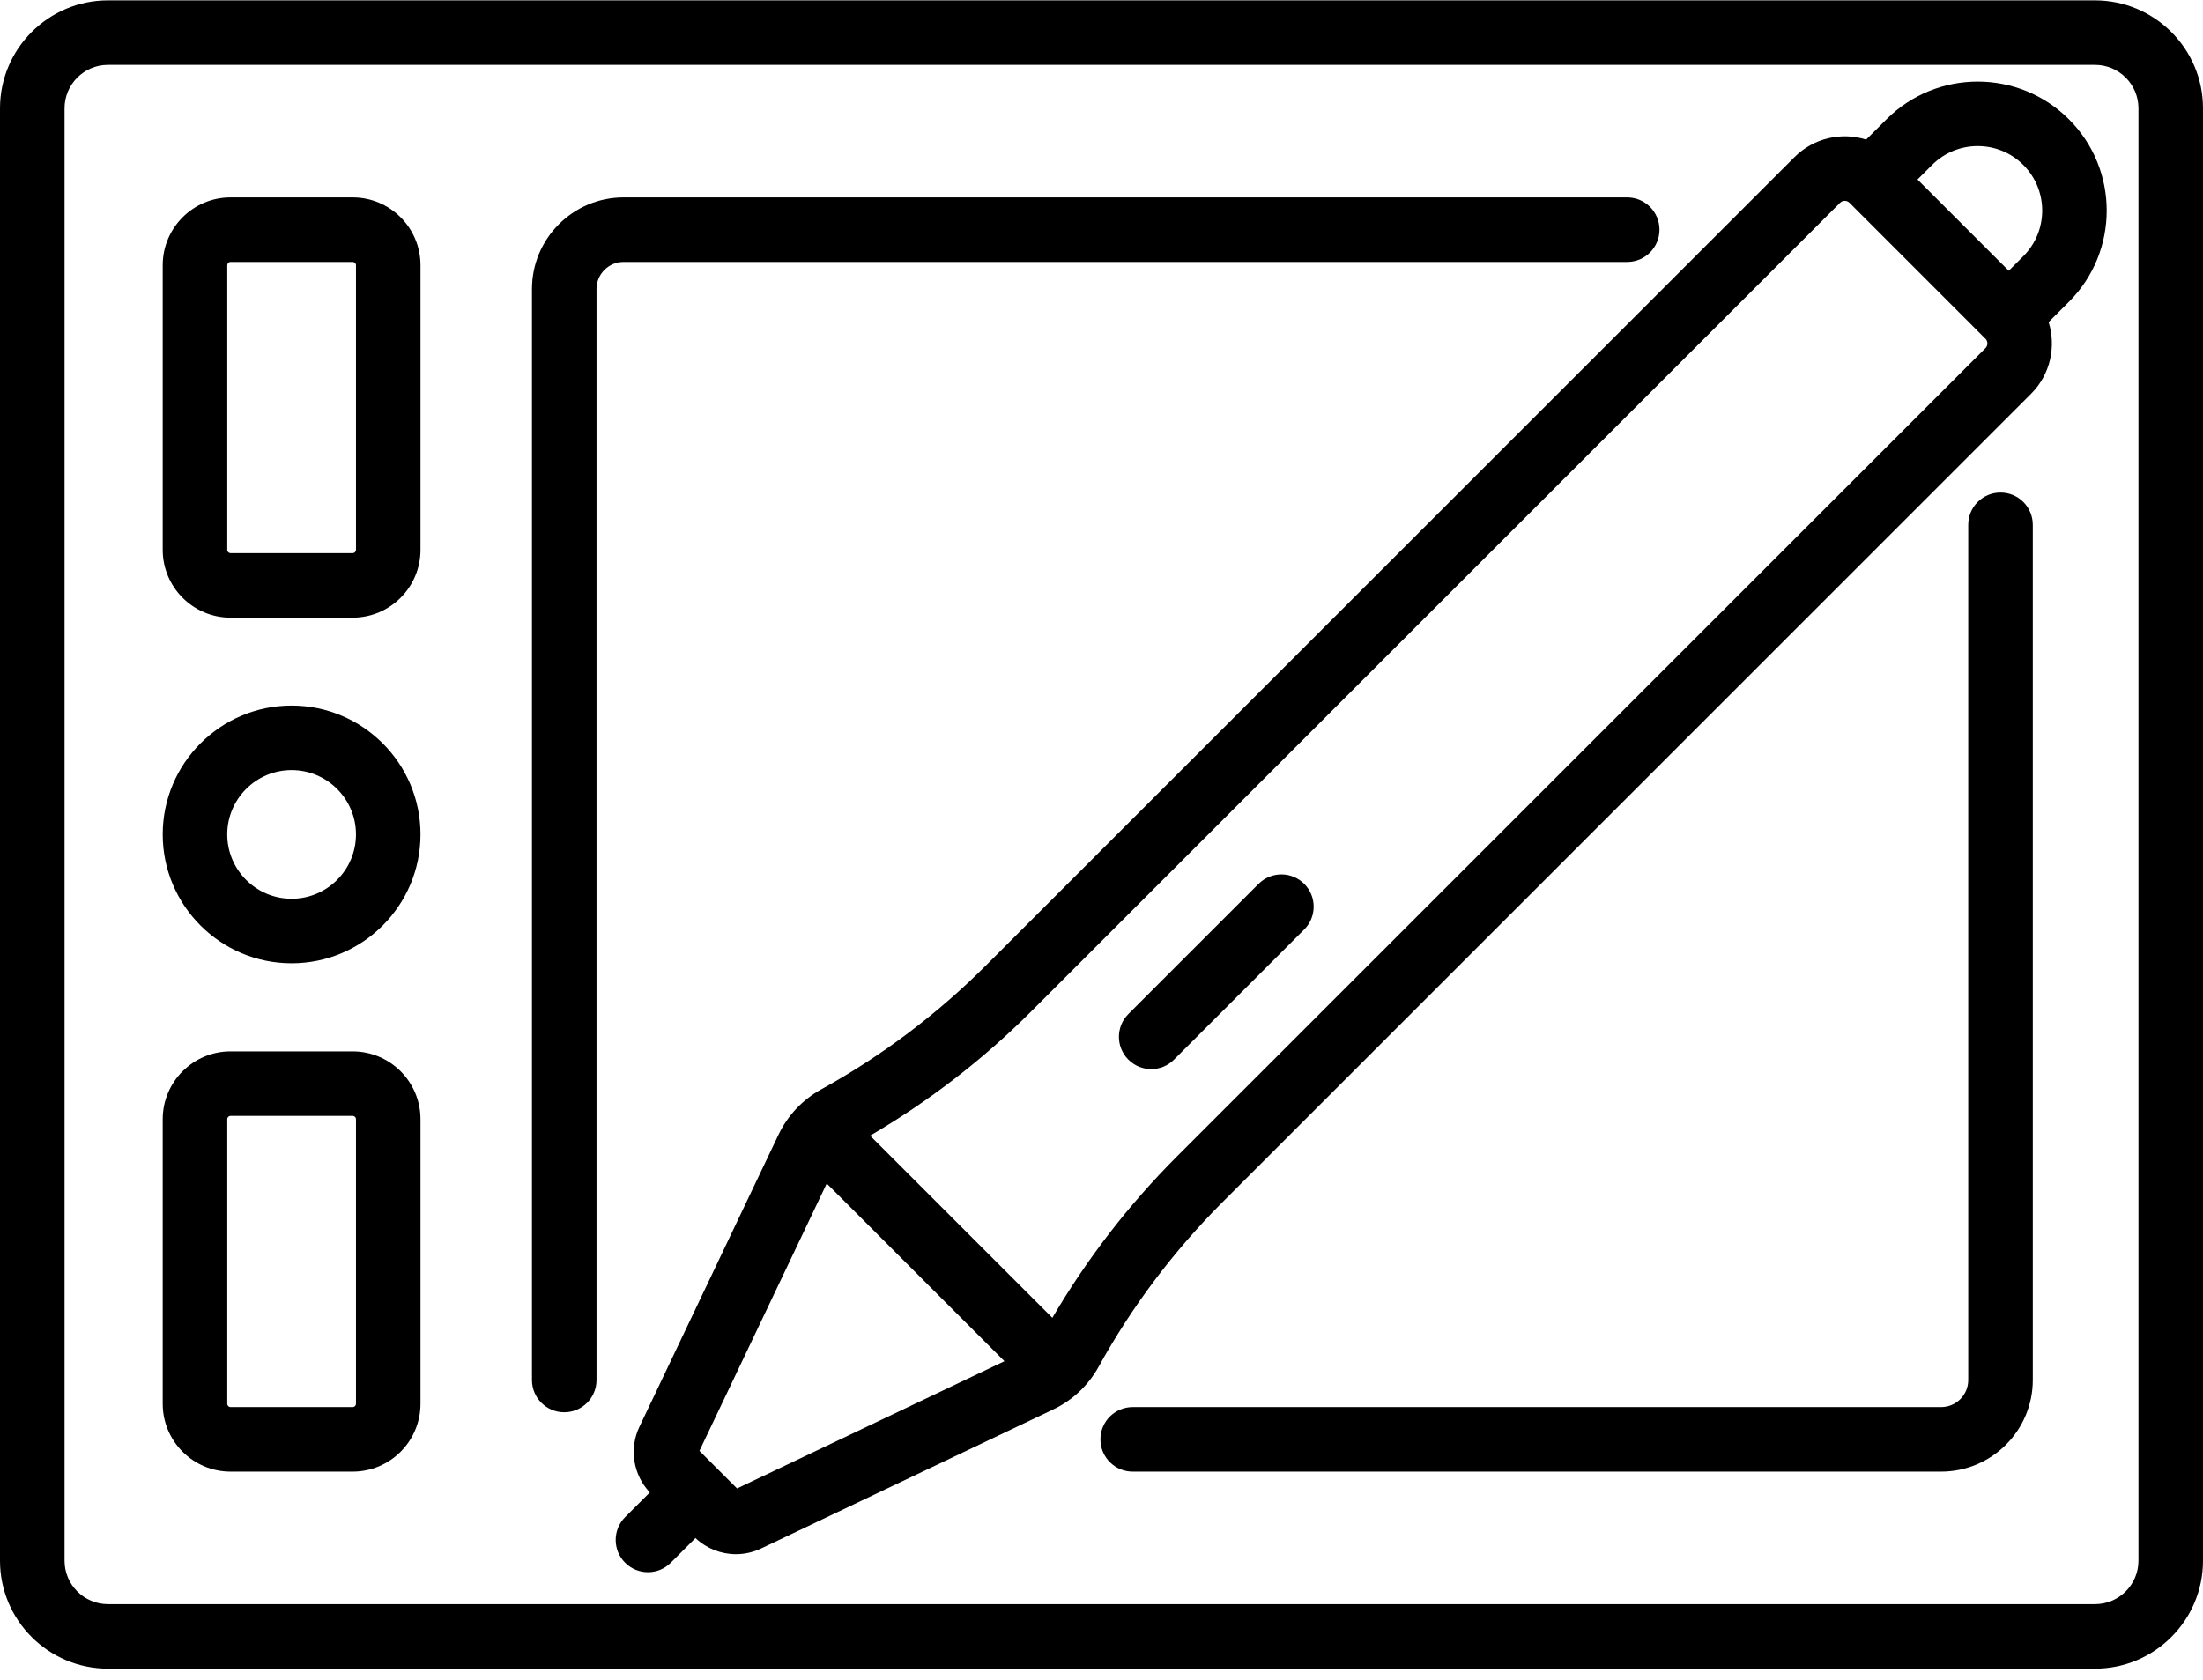
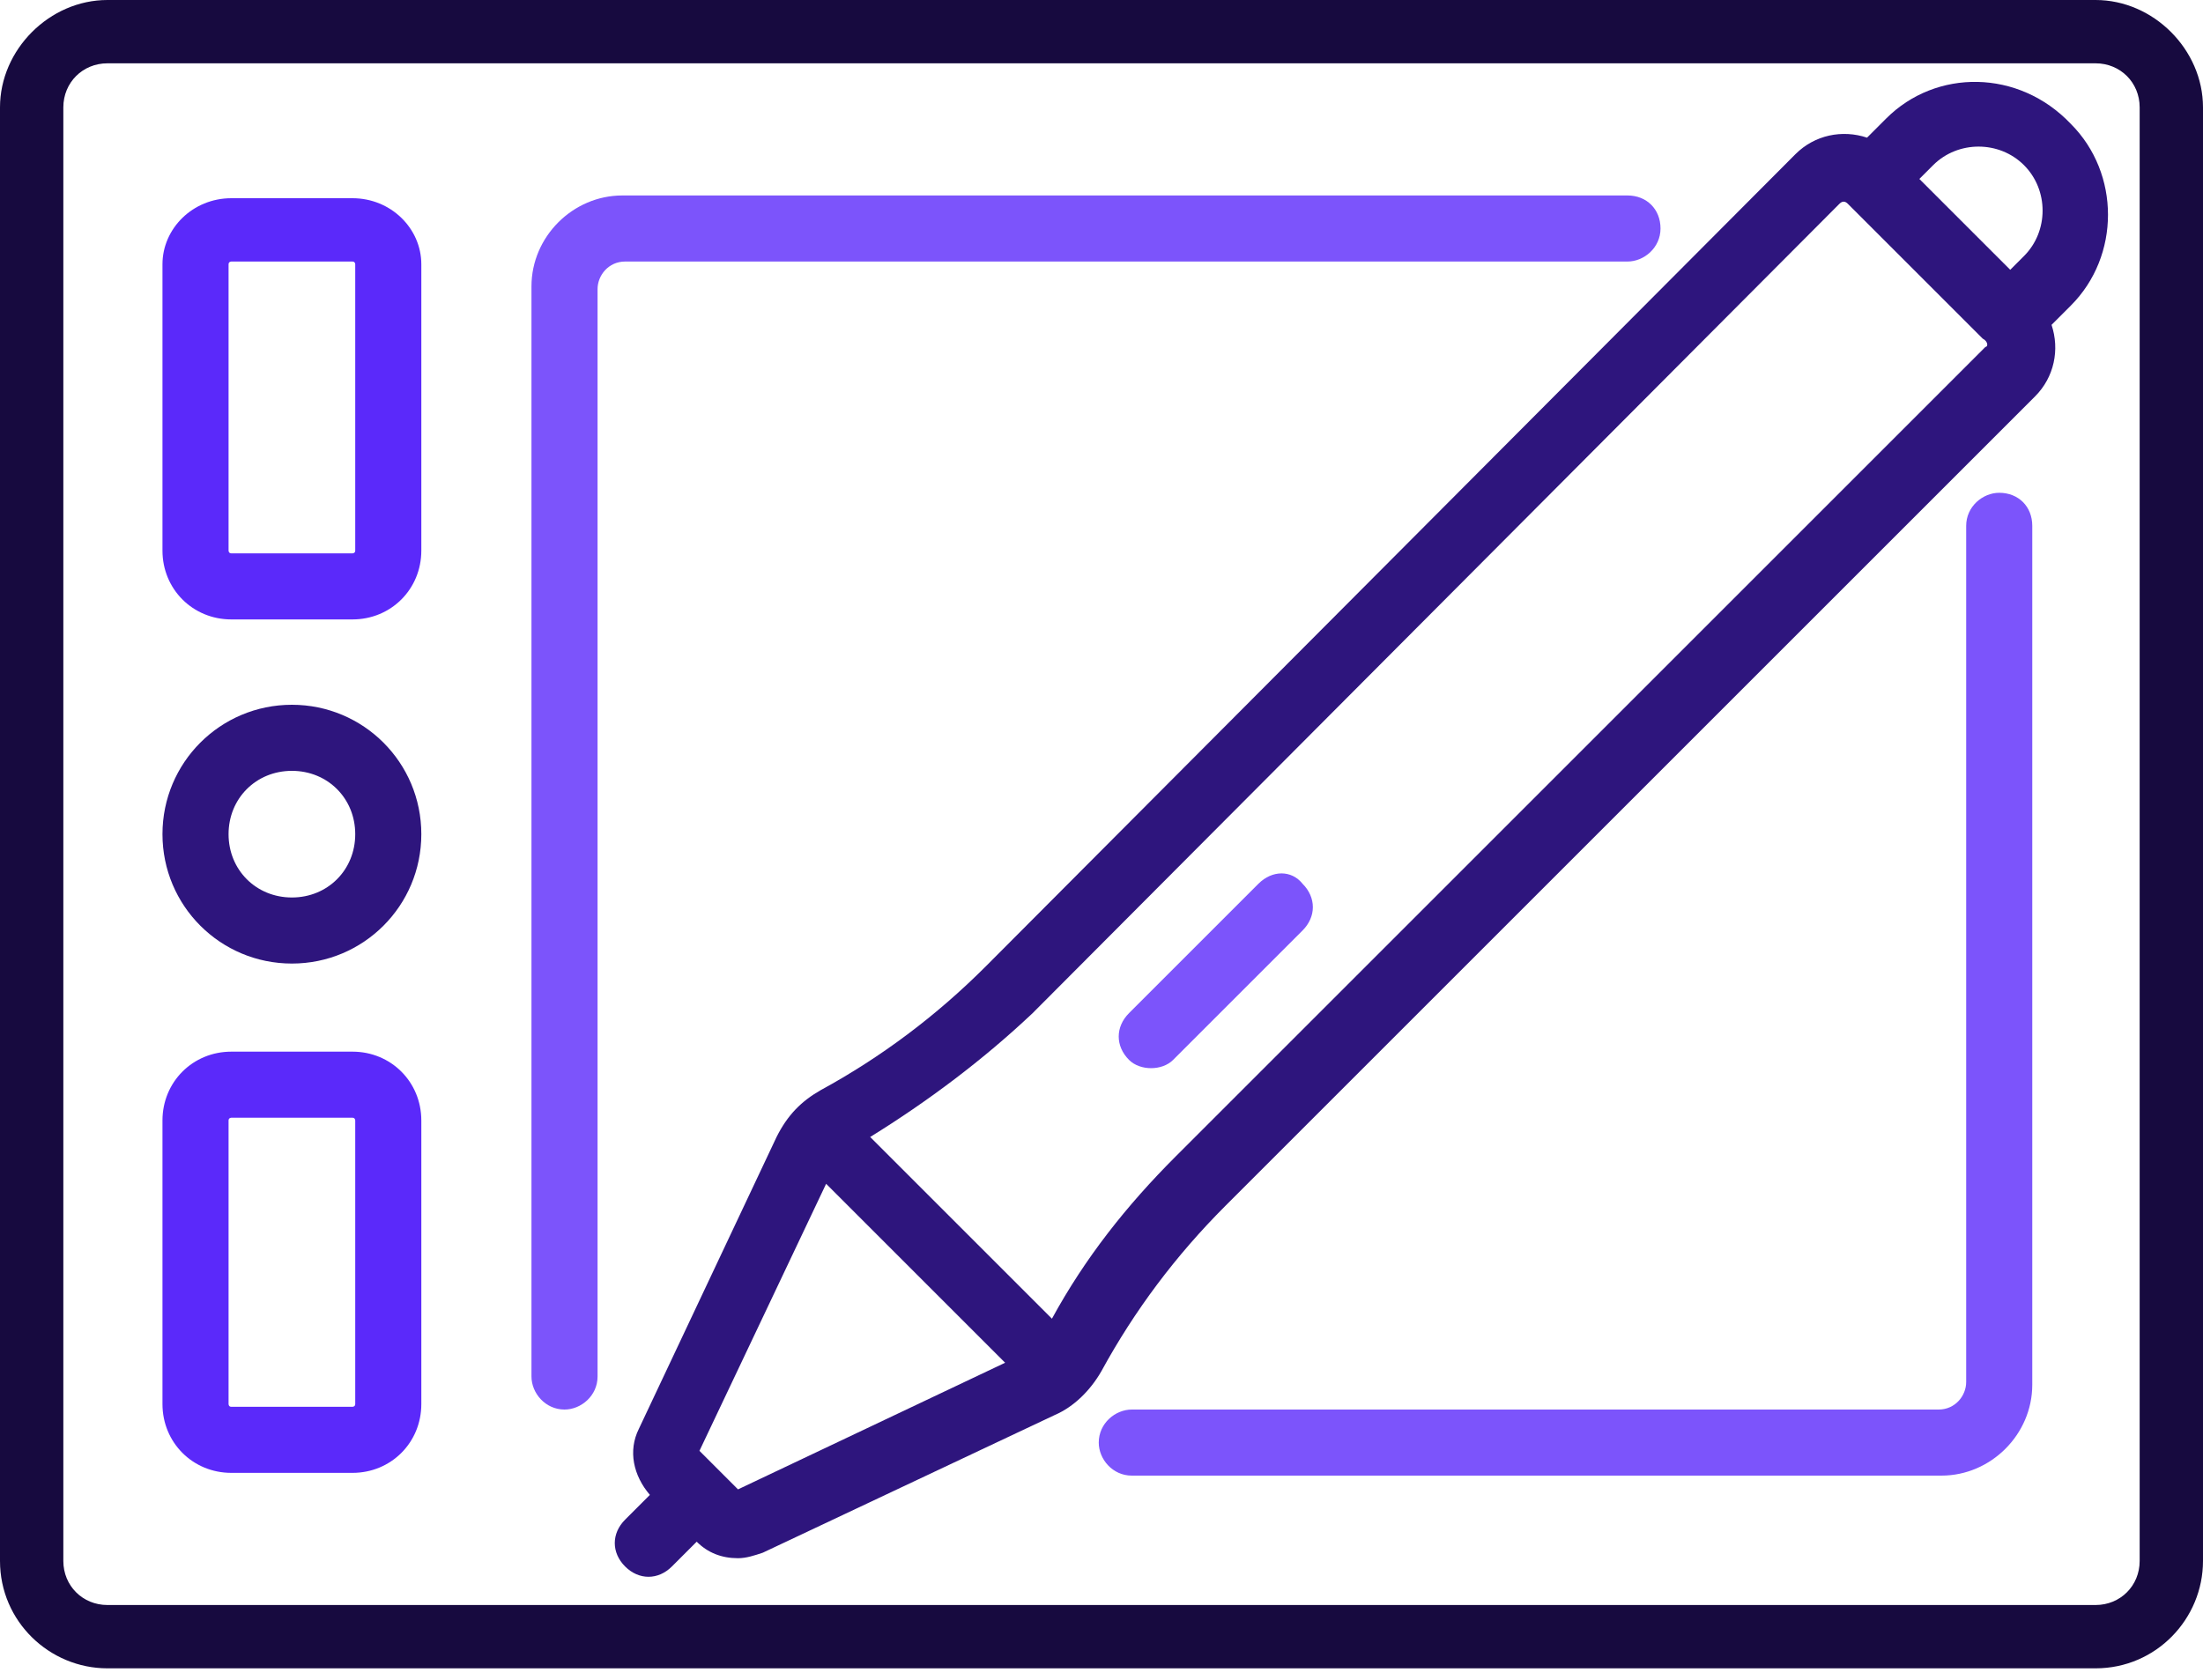
- <svg xmlns="http://www.w3.org/2000/svg" width="80px" height="61px" viewBox="0 0 80 61" version="1.1">
-   <g id="✨Symbols" stroke="none" stroke-width="1" fill="none" fill-rule="evenodd">
-     <g id="01-Base-/-Ic-/-GraphicTablet" transform="translate(0, -10)" fill="#000000" fill-rule="nonzero">
+ <svg xmlns="http://www.w3.org/2000/svg" version="1.1" id="Calque_1" x="0px" y="0px" viewBox="0 0 80 61" style="enable-background:new 0 0 80 61;" xml:space="preserve">
+   <style type="text/css">
+ 	.st0{fill:#7C54FB;}
+ 	.st1{fill:#2E157D;}
+ 	.st2{fill:#170A3F;}
+ 	.st3{fill:#5B29FA;}
+ 	.st4{fill:#441FBB;}
+ 	.st5{fill:#9D7FFC;}
+ 	.st6{fill:#BDA9FD;}
+ </style>
+   <g>
+     <g transform="translate(0, -10)">
      <g id="graphic-tablet" transform="translate(0, 10)">
-         <path d="M45.704,32.105 L40.976,36.833 C40.518,37.291 40.518,38.033 40.976,38.49 C41.205,38.719 41.505,38.834 41.805,38.834 C42.104,38.834 42.404,38.719 42.633,38.49 L47.362,33.762 C47.819,33.304 47.819,32.562 47.362,32.105 C46.904,31.647 46.162,31.647 45.704,32.105 L45.704,32.105 Z" id="Path" />
-         <path d="M68.505,4.334 L67.768,5.07 C66.869,4.788 65.864,5.008 65.163,5.709 L35.796,35.076 C34.026,36.846 32.017,38.358 29.825,39.568 C29.142,39.945 28.604,40.517 28.268,41.221 L23.219,51.828 C22.84,52.624 22.994,53.573 23.598,54.211 L22.701,55.108 C22.244,55.566 22.244,56.308 22.701,56.765 C23.159,57.223 23.901,57.223 24.358,56.765 L25.255,55.868 C25.659,56.25 26.188,56.454 26.724,56.454 C27.034,56.454 27.347,56.386 27.639,56.247 L38.245,51.198 C38.949,50.863 39.521,50.324 39.898,49.641 C41.109,47.45 42.62,45.441 44.39,43.671 L44.39,43.671 L73.757,14.303 C74.46,13.6 74.672,12.59 74.394,11.7 L75.132,10.962 C76.96,9.135 76.96,6.161 75.132,4.334 C73.306,2.506 70.332,2.506 68.505,4.334 Z M73.475,5.991 C74.389,6.905 74.389,8.391 73.475,9.305 L72.946,9.834 L69.632,6.52 L70.162,5.991 C71.075,5.077 72.562,5.077 73.475,5.991 L73.475,5.991 Z M26.765,54.067 L25.399,52.701 L30.022,42.99 L36.476,49.444 L26.765,54.067 Z M72.1,12.646 L42.733,42.013 L42.733,42.013 C40.982,43.765 39.466,45.733 38.215,47.869 L31.598,41.252 C33.733,40.001 35.701,38.485 37.453,36.733 L66.82,7.366 C66.914,7.272 67.064,7.271 67.16,7.363 C67.203,7.405 72.023,12.225 72.105,12.31 C72.106,12.31 72.107,12.311 72.107,12.311 C72.194,12.406 72.192,12.554 72.1,12.646 L72.1,12.646 Z" id="Shape" />
-         <path d="M76.079,0.013 L3.92,0.013 C1.759,0.013 0,1.771 0,3.933 L0,56.692 C0,58.854 1.759,60.612 3.92,60.612 L76.079,60.612 C78.241,60.612 80,58.854 80,56.692 L80,3.933 C80,1.771 78.241,0.013 76.079,0.013 Z M77.656,56.692 C77.656,57.561 76.949,58.269 76.079,58.269 L3.92,58.269 C3.051,58.269 2.344,57.561 2.344,56.692 L2.344,3.933 C2.344,3.064 3.051,2.356 3.92,2.356 L76.079,2.356 C76.949,2.356 77.656,3.064 77.656,3.933 L77.656,56.692 Z" id="Shape" />
-         <path d="M12.807,7.17 L8.372,7.17 C7.014,7.17 5.909,8.275 5.909,9.633 L5.909,19.972 C5.909,21.33 7.014,22.435 8.372,22.435 L12.807,22.435 C14.165,22.435 15.27,21.33 15.27,19.972 L15.27,9.633 C15.27,8.275 14.165,7.17 12.807,7.17 L12.807,7.17 Z M12.926,19.972 C12.926,20.038 12.873,20.091 12.807,20.091 L8.372,20.091 C8.306,20.091 8.253,20.038 8.253,19.972 L8.253,9.633 C8.253,9.568 8.306,9.514 8.372,9.514 L12.807,9.514 C12.873,9.514 12.927,9.568 12.927,9.633 L12.927,19.972 L12.926,19.972 Z" id="Shape" />
-         <path d="M12.807,38.19 L8.372,38.19 C7.014,38.19 5.909,39.295 5.909,40.653 L5.909,50.992 C5.909,52.35 7.014,53.455 8.372,53.455 L12.807,53.455 C14.165,53.455 15.27,52.35 15.27,50.992 L15.27,40.653 C15.27,39.295 14.165,38.19 12.807,38.19 Z M12.926,50.992 C12.926,51.057 12.873,51.111 12.807,51.111 L8.372,51.111 C8.306,51.111 8.253,51.057 8.253,50.992 L8.253,40.653 C8.253,40.587 8.306,40.534 8.372,40.534 L12.807,40.534 C12.873,40.534 12.927,40.587 12.927,40.653 L12.927,50.992 L12.926,50.992 Z" id="Shape" />
-         <path d="M10.59,25.629 C8.009,25.629 5.909,27.728 5.909,30.309 C5.909,32.89 8.008,34.99 10.59,34.99 C13.171,34.99 15.27,32.89 15.27,30.309 C15.27,27.728 13.17,25.629 10.59,25.629 L10.59,25.629 Z M10.59,32.646 C9.301,32.646 8.252,31.598 8.252,30.309 C8.252,29.021 9.301,27.972 10.59,27.972 C11.878,27.972 12.927,29.021 12.927,30.309 C12.927,31.598 11.878,32.646 10.59,32.646 Z" id="Shape" />
-         <path d="M72.647,17.891 C71.999,17.891 71.475,18.415 71.475,19.062 L71.475,50.127 C71.475,50.67 71.034,51.111 70.491,51.111 L41.133,51.111 C40.485,51.111 39.961,51.636 39.961,52.283 C39.961,52.93 40.485,53.455 41.133,53.455 L70.491,53.455 C72.326,53.455 73.819,51.962 73.819,50.127 L73.819,19.062 C73.819,18.415 73.294,17.891 72.647,17.891 Z" id="Path" />
-         <path d="M59.09,9.514 C59.737,9.514 60.262,8.989 60.262,8.342 C60.262,7.695 59.737,7.17 59.09,7.17 L22.645,7.17 C20.811,7.17 19.318,8.663 19.318,10.498 L19.318,50.127 C19.318,50.775 19.843,51.299 20.49,51.299 C21.137,51.299 21.662,50.775 21.662,50.127 L21.662,10.498 C21.662,9.955 22.103,9.514 22.645,9.514 L59.09,9.514 Z" id="Path" />
+         <path id="Path" class="st0" d="M45.7,32.1L41,36.8c-0.5,0.5-0.5,1.2,0,1.7c0.2,0.2,0.5,0.3,0.8,0.3c0.3,0,0.6-0.1,0.8-0.3     l4.7-4.7c0.5-0.5,0.5-1.2,0-1.7C46.9,31.6,46.2,31.6,45.7,32.1L45.7,32.1z" />
+         <path id="Shape" class="st1" d="M68.5,4.3l-0.7,0.7c-0.9-0.3-1.9-0.1-2.6,0.6L35.8,35.1c-1.8,1.8-3.8,3.3-6,4.5     c-0.7,0.4-1.2,0.9-1.6,1.7l-5,10.6c-0.4,0.8-0.2,1.7,0.4,2.4l-0.9,0.9c-0.5,0.5-0.5,1.2,0,1.7c0.5,0.5,1.2,0.5,1.7,0l0.9-0.9     c0.4,0.4,0.9,0.6,1.5,0.6c0.3,0,0.6-0.1,0.9-0.2l10.6-5c0.7-0.3,1.3-0.9,1.7-1.6c1.2-2.2,2.7-4.2,4.5-6h0l29.4-29.4     c0.7-0.7,0.9-1.7,0.6-2.6l0.7-0.7c1.8-1.8,1.8-4.8,0-6.6C73.3,2.5,70.3,2.5,68.5,4.3z M73.5,6c0.9,0.9,0.9,2.4,0,3.3l-0.5,0.5     l-3.3-3.3L70.2,6C71.1,5.1,72.6,5.1,73.5,6L73.5,6z M26.8,54.1l-1.4-1.4L30,43l6.5,6.5L26.8,54.1z M72.1,12.6L42.7,42h0     c-1.8,1.8-3.3,3.7-4.5,5.9l-6.6-6.6c2.1-1.3,4.1-2.8,5.9-4.5L66.8,7.4c0.1-0.1,0.2-0.1,0.3,0c0,0,4.9,4.9,4.9,4.9c0,0,0,0,0,0     C72.2,12.4,72.2,12.6,72.1,12.6L72.1,12.6z" />
+         <path class="st2" d="M76.1,0H3.9C1.8,0,0,1.8,0,3.9v52.8c0,2.2,1.8,3.9,3.9,3.9h72.2c2.2,0,3.9-1.8,3.9-3.9V3.9     C80,1.8,78.2,0,76.1,0z M77.7,56.7c0,0.9-0.7,1.6-1.6,1.6H3.9c-0.9,0-1.6-0.7-1.6-1.6V3.9c0-0.9,0.7-1.6,1.6-1.6h72.2     c0.9,0,1.6,0.7,1.6,1.6V56.7z" />
+         <path class="st3" d="M12.8,7.2H8.4C7,7.2,5.9,8.3,5.9,9.6V20c0,1.4,1.1,2.5,2.5,2.5h4.4c1.4,0,2.5-1.1,2.5-2.5V9.6     C15.3,8.3,14.2,7.2,12.8,7.2L12.8,7.2z M12.9,20c0,0.1-0.1,0.1-0.1,0.1H8.4c-0.1,0-0.1-0.1-0.1-0.1V9.6c0-0.1,0.1-0.1,0.1-0.1     h4.4c0.1,0,0.1,0.1,0.1,0.1L12.9,20L12.9,20z" />
+         <path class="st3" d="M12.8,38.2H8.4c-1.4,0-2.5,1.1-2.5,2.5V51c0,1.4,1.1,2.5,2.5,2.5h4.4c1.4,0,2.5-1.1,2.5-2.5V40.7     C15.3,39.3,14.2,38.2,12.8,38.2z M12.9,51c0,0.1-0.1,0.1-0.1,0.1H8.4c-0.1,0-0.1-0.1-0.1-0.1V40.7c0-0.1,0.1-0.1,0.1-0.1h4.4     c0.1,0,0.1,0.1,0.1,0.1L12.9,51L12.9,51z" />
+         <path class="st1" d="M10.6,25.6c-2.6,0-4.7,2.1-4.7,4.7S8,35,10.6,35s4.7-2.1,4.7-4.7S13.2,25.6,10.6,25.6L10.6,25.6z M10.6,32.6     c-1.3,0-2.3-1-2.3-2.3c0-1.3,1-2.3,2.3-2.3s2.3,1,2.3,2.3C12.9,31.6,11.9,32.6,10.6,32.6z" />
+         <path class="st0" d="M72.6,17.9c-0.6,0-1.2,0.5-1.2,1.2v31.1c0,0.5-0.4,1-1,1H41.1c-0.6,0-1.2,0.5-1.2,1.2c0,0.6,0.5,1.2,1.2,1.2     h29.4c1.8,0,3.3-1.5,3.3-3.3V19.1C73.8,18.4,73.3,17.9,72.6,17.9z" />
+         <path class="st0" d="M59.1,9.5c0.6,0,1.2-0.5,1.2-1.2s-0.5-1.2-1.2-1.2H22.6c-1.8,0-3.3,1.5-3.3,3.3v39.6c0,0.6,0.5,1.2,1.2,1.2     c0.6,0,1.2-0.5,1.2-1.2V10.5c0-0.5,0.4-1,1-1H59.1z" />
      </g>
    </g>
  </g>
+   <rect x="-113.8" y="100.1" width="25.7" height="25.7" />
+   <rect x="-76" y="100.1" class="st2" width="25.7" height="25.7" />
+   <rect x="-35.6" y="100.1" class="st1" width="25.7" height="25.7" />
+   <rect x="-0.5" y="100.1" class="st4" width="25.7" height="25.7" />
+   <rect x="34.7" y="100.1" class="st3" width="25.7" height="25.7" />
+   <rect x="78.3" y="100.1" class="st0" width="25.7" height="25.7" />
+   <rect x="117.6" y="100.1" class="st5" width="25.7" height="25.7" />
+   <rect x="167.7" y="100.1" class="st6" width="25.7" height="25.7" />
</svg>
